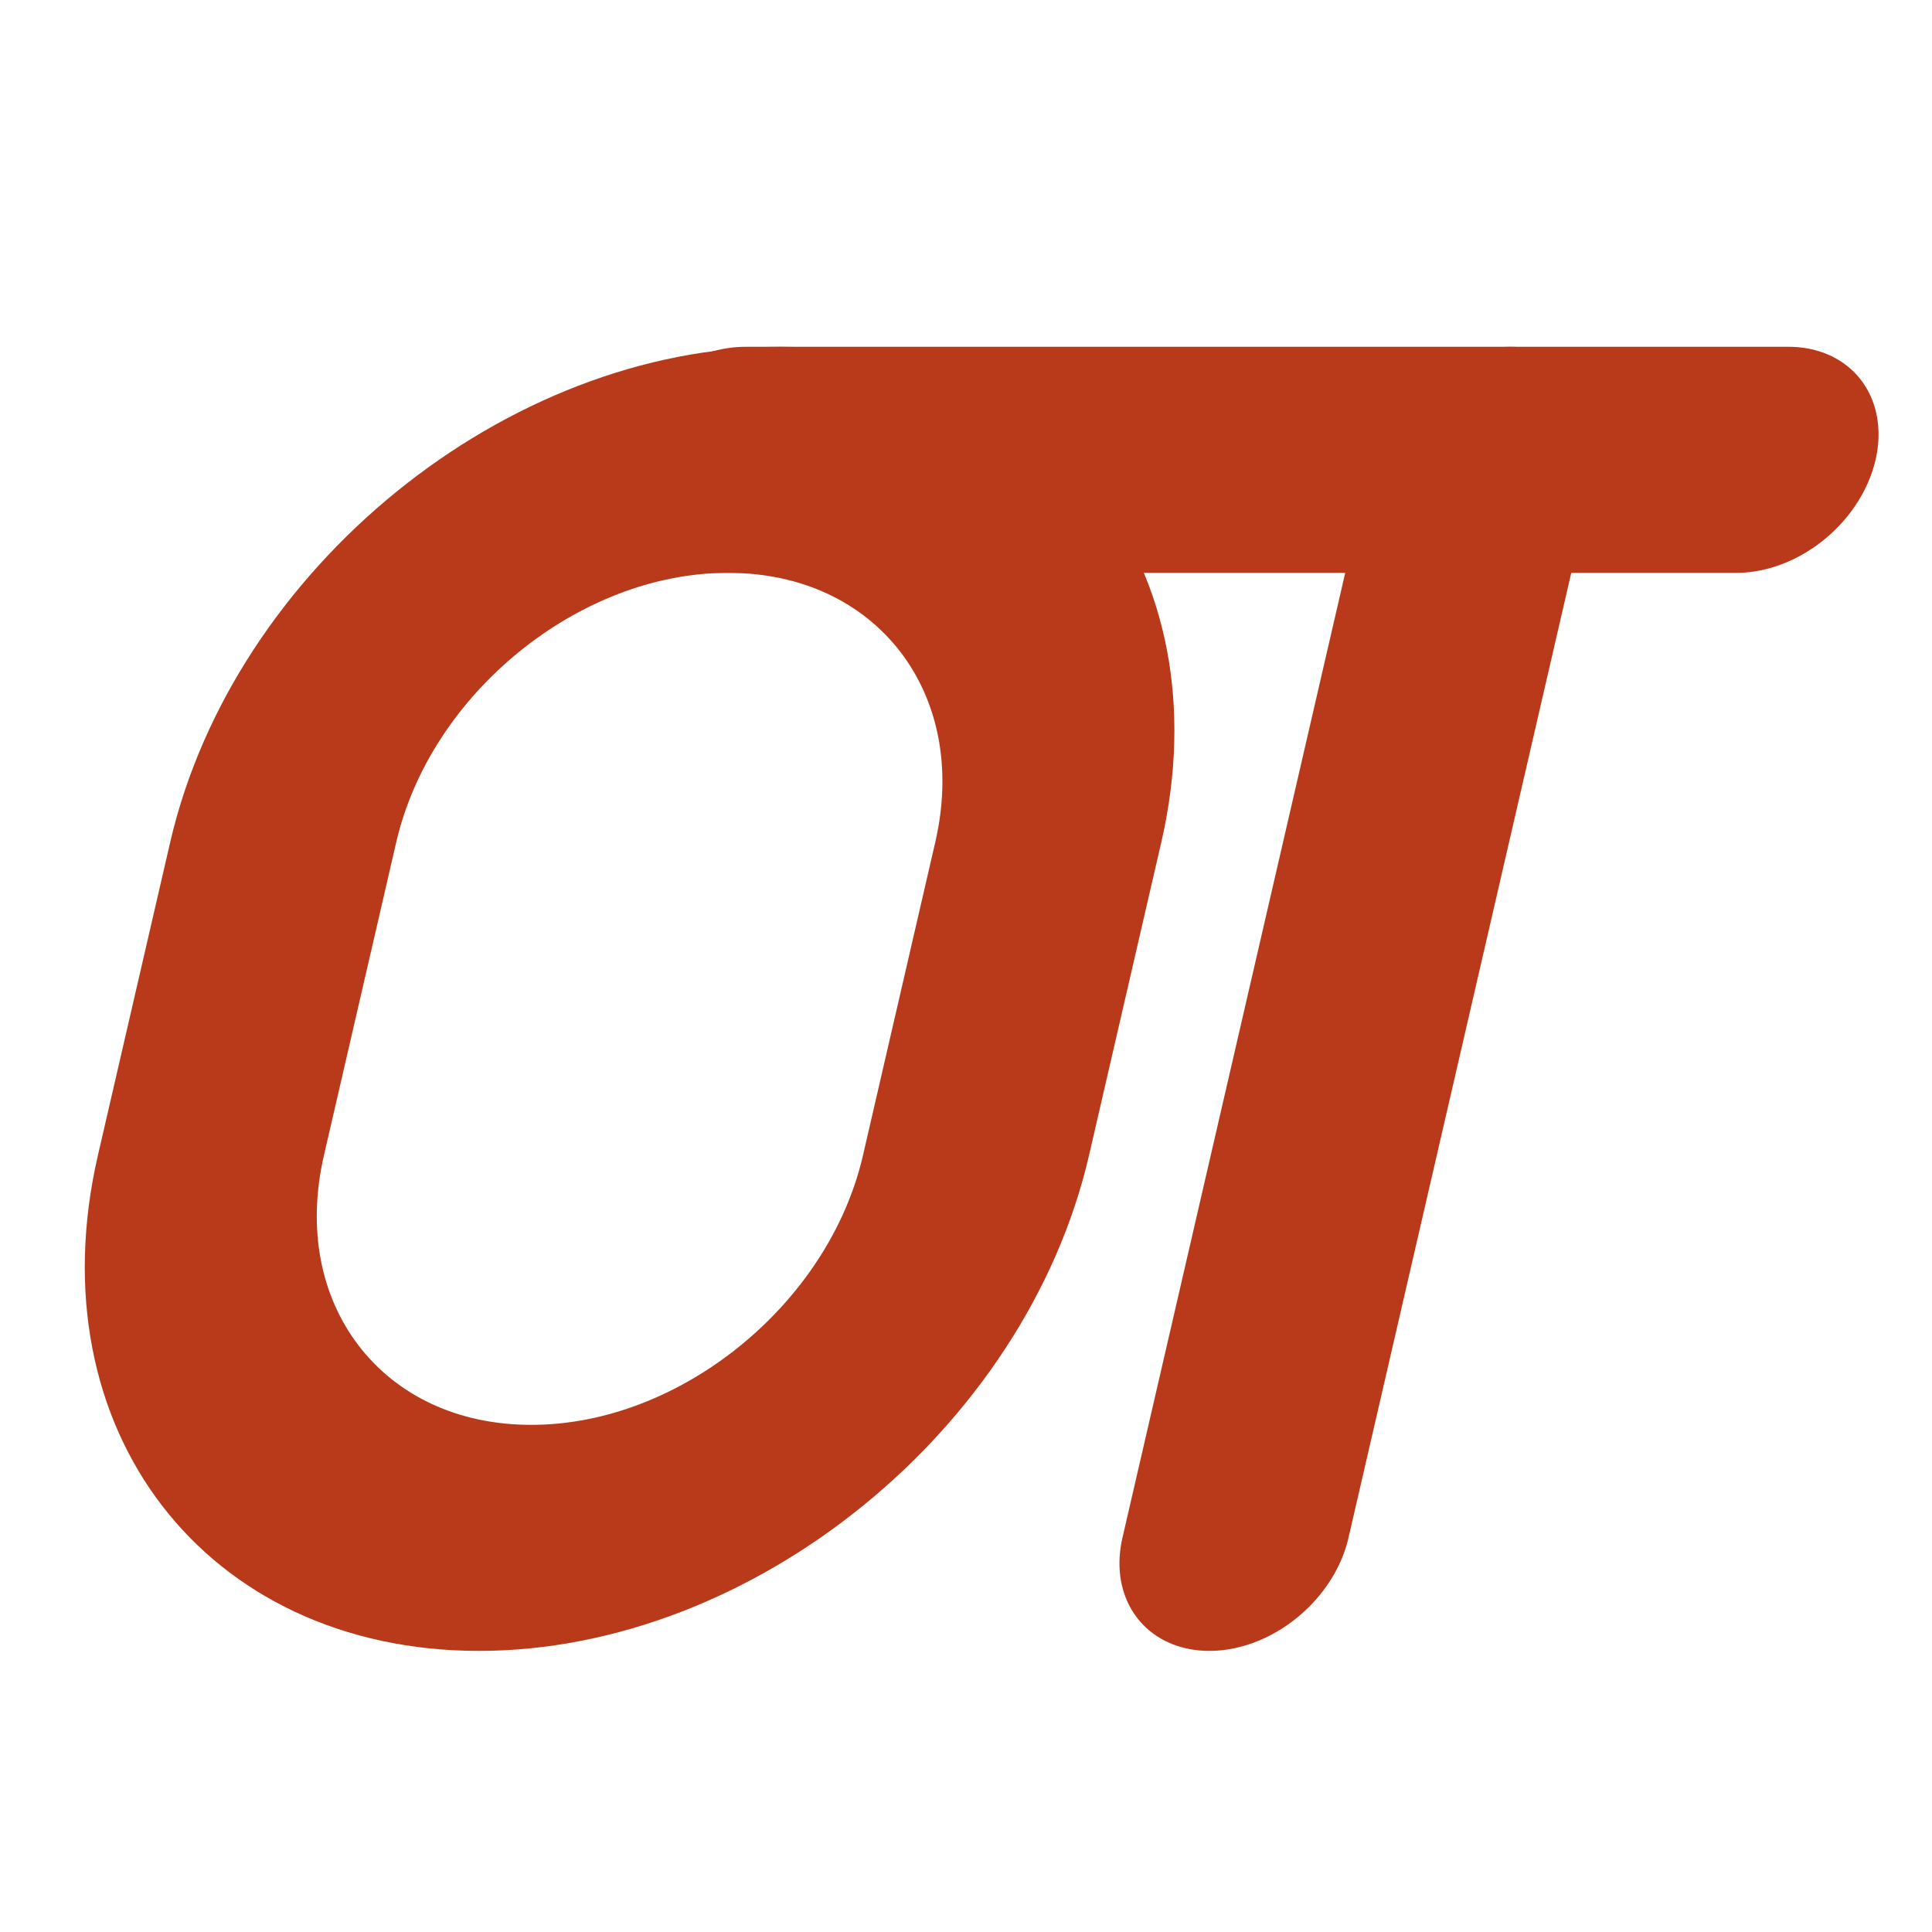
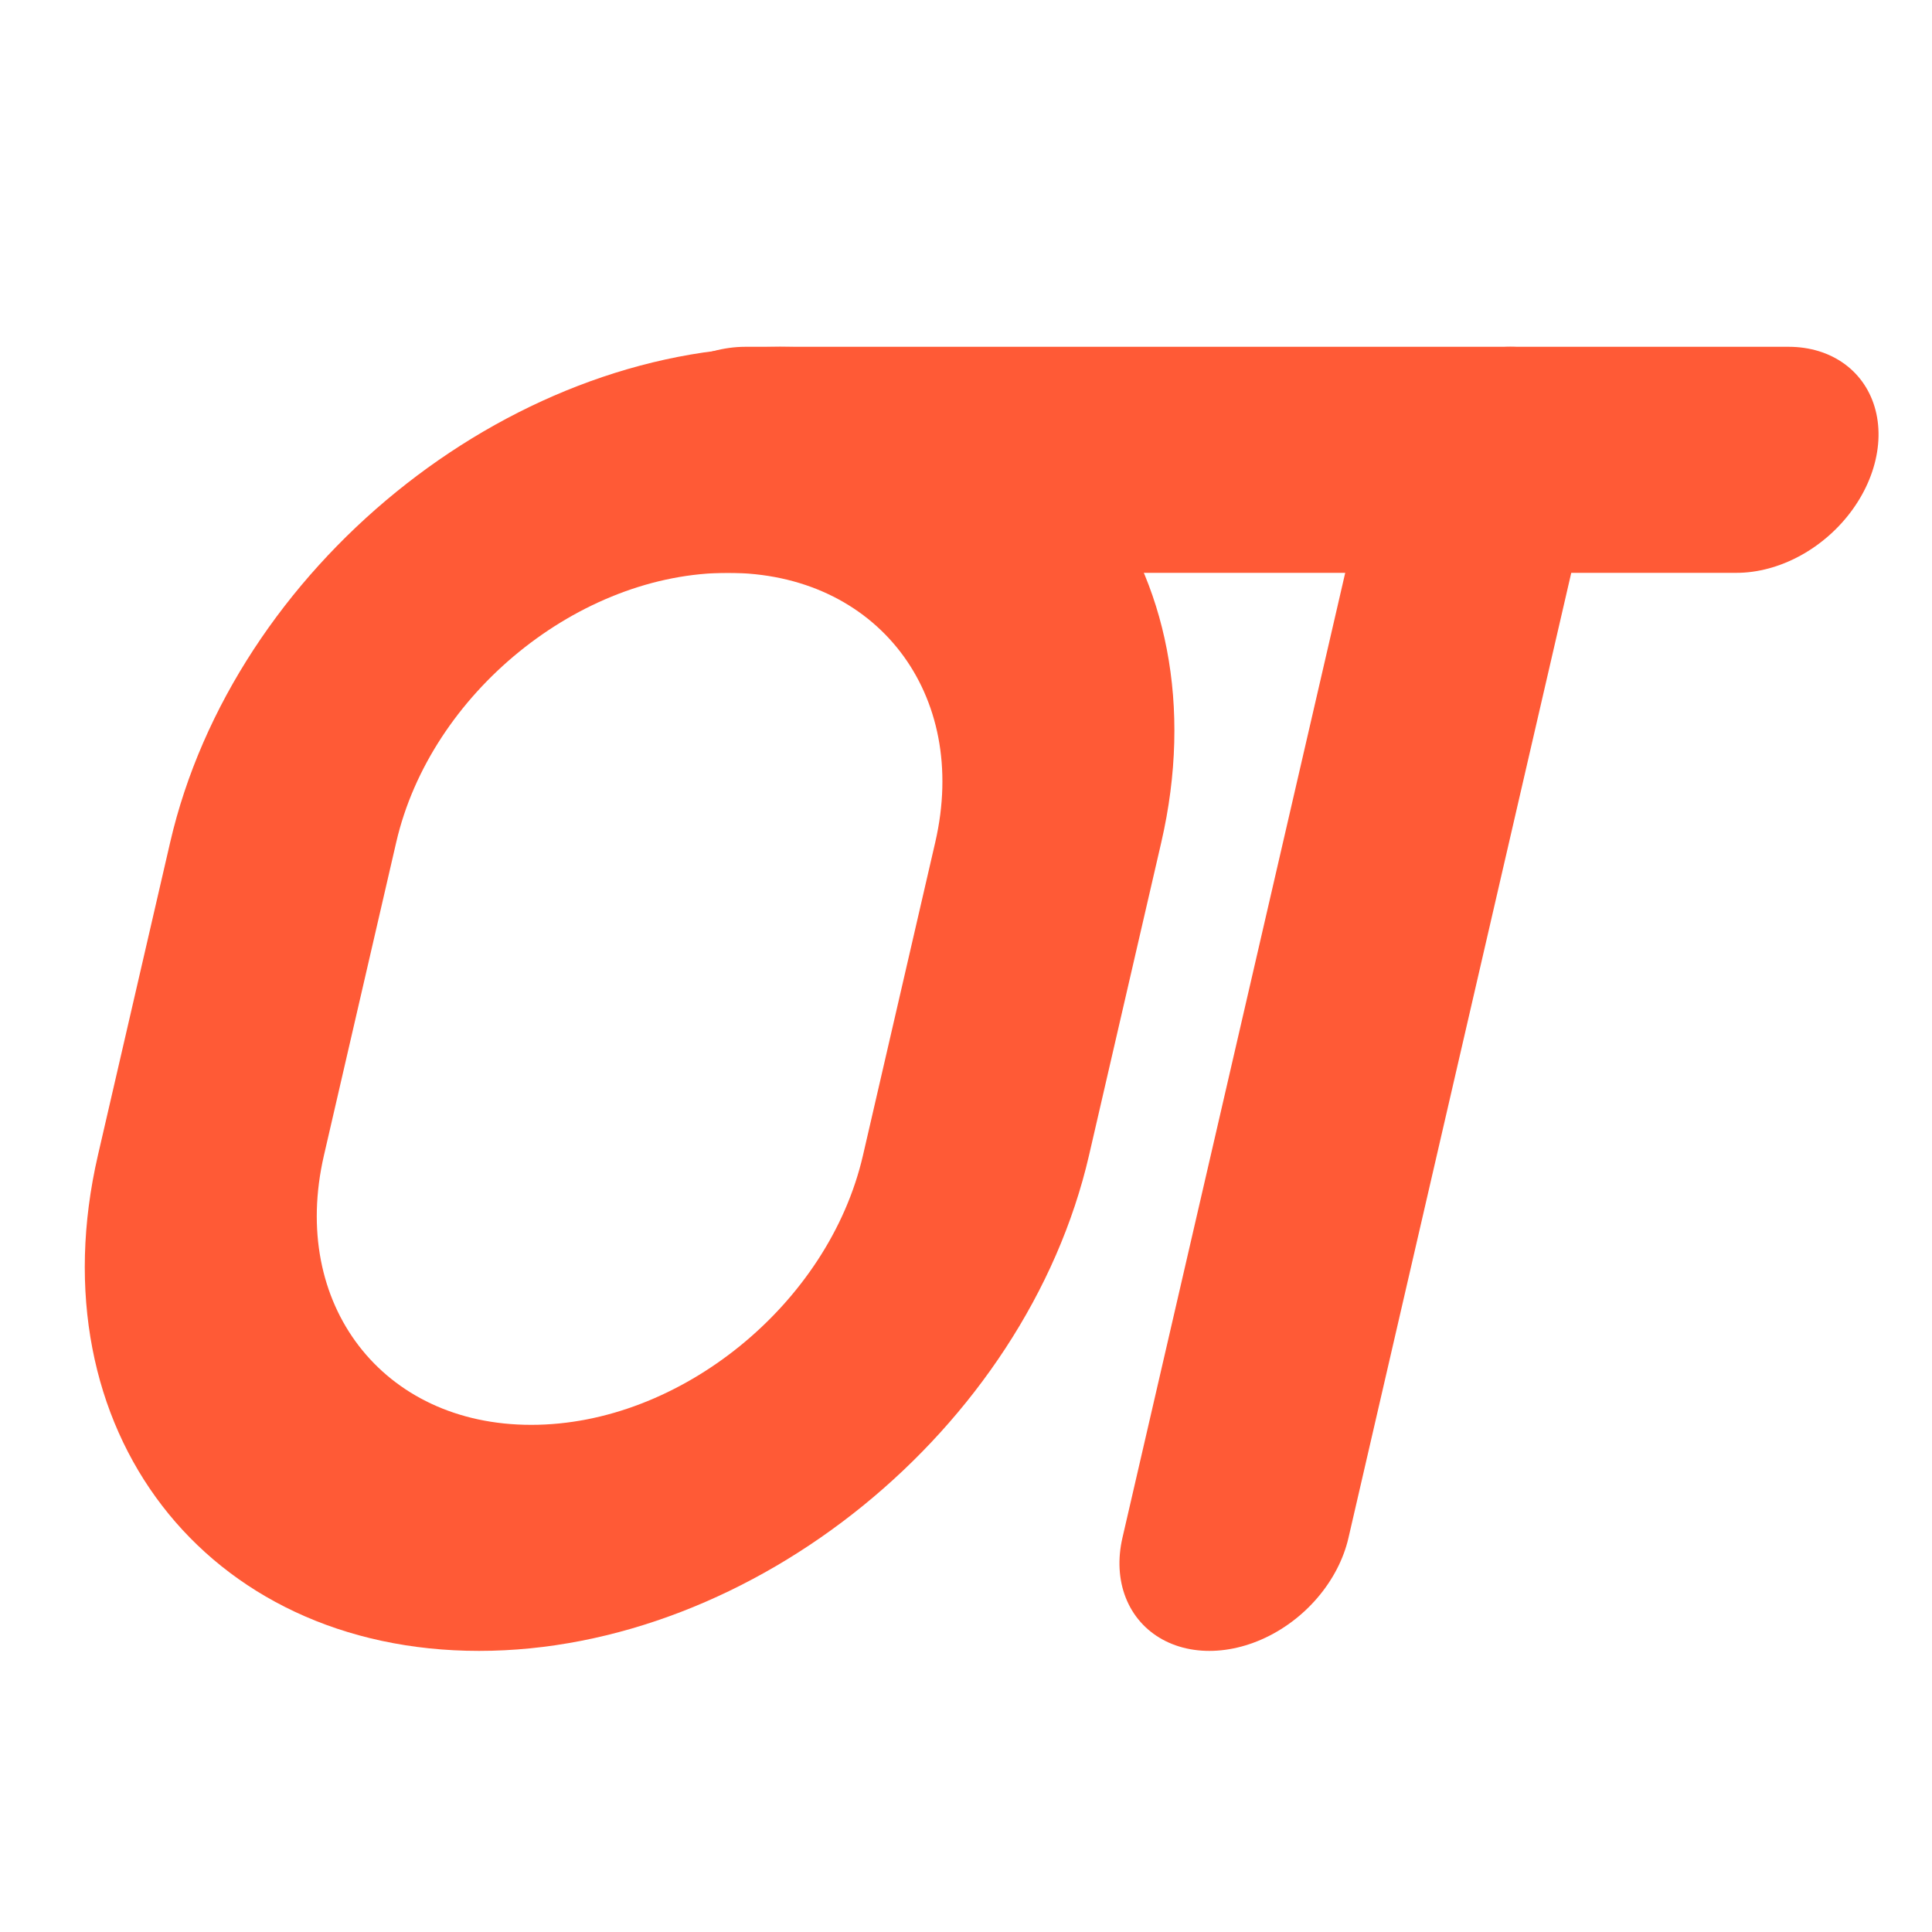
<svg xmlns="http://www.w3.org/2000/svg" width="100" height="100" viewBox="0 0 100 100">
  <g transform="translate(4,4) scale(0.9) skewX(-13) translate(12,0)">
-     <rect x="10" y="22" width="44" height="62" rx="22" fill="none" stroke="#b83a1a" stroke-width="13" />
-     <line x1="30" y1="22" x2="90" y2="22" stroke="#b83a1a" stroke-width="13" stroke-linecap="round" />
-     <line x1="74" y1="22" x2="74" y2="84" stroke="#b83a1a" stroke-width="13" stroke-linecap="round" />
+     <rect x="10" y="22" width="44" height="62" rx="22" fill="none" stroke="#FF5A36" stroke-width="13" />
+     <line x1="30" y1="22" x2="90" y2="22" stroke="#FF5A36" stroke-width="13" stroke-linecap="round" />
+     <line x1="74" y1="22" x2="74" y2="84" stroke="#FF5A36" stroke-width="13" stroke-linecap="round" />
  </g>
</svg>
